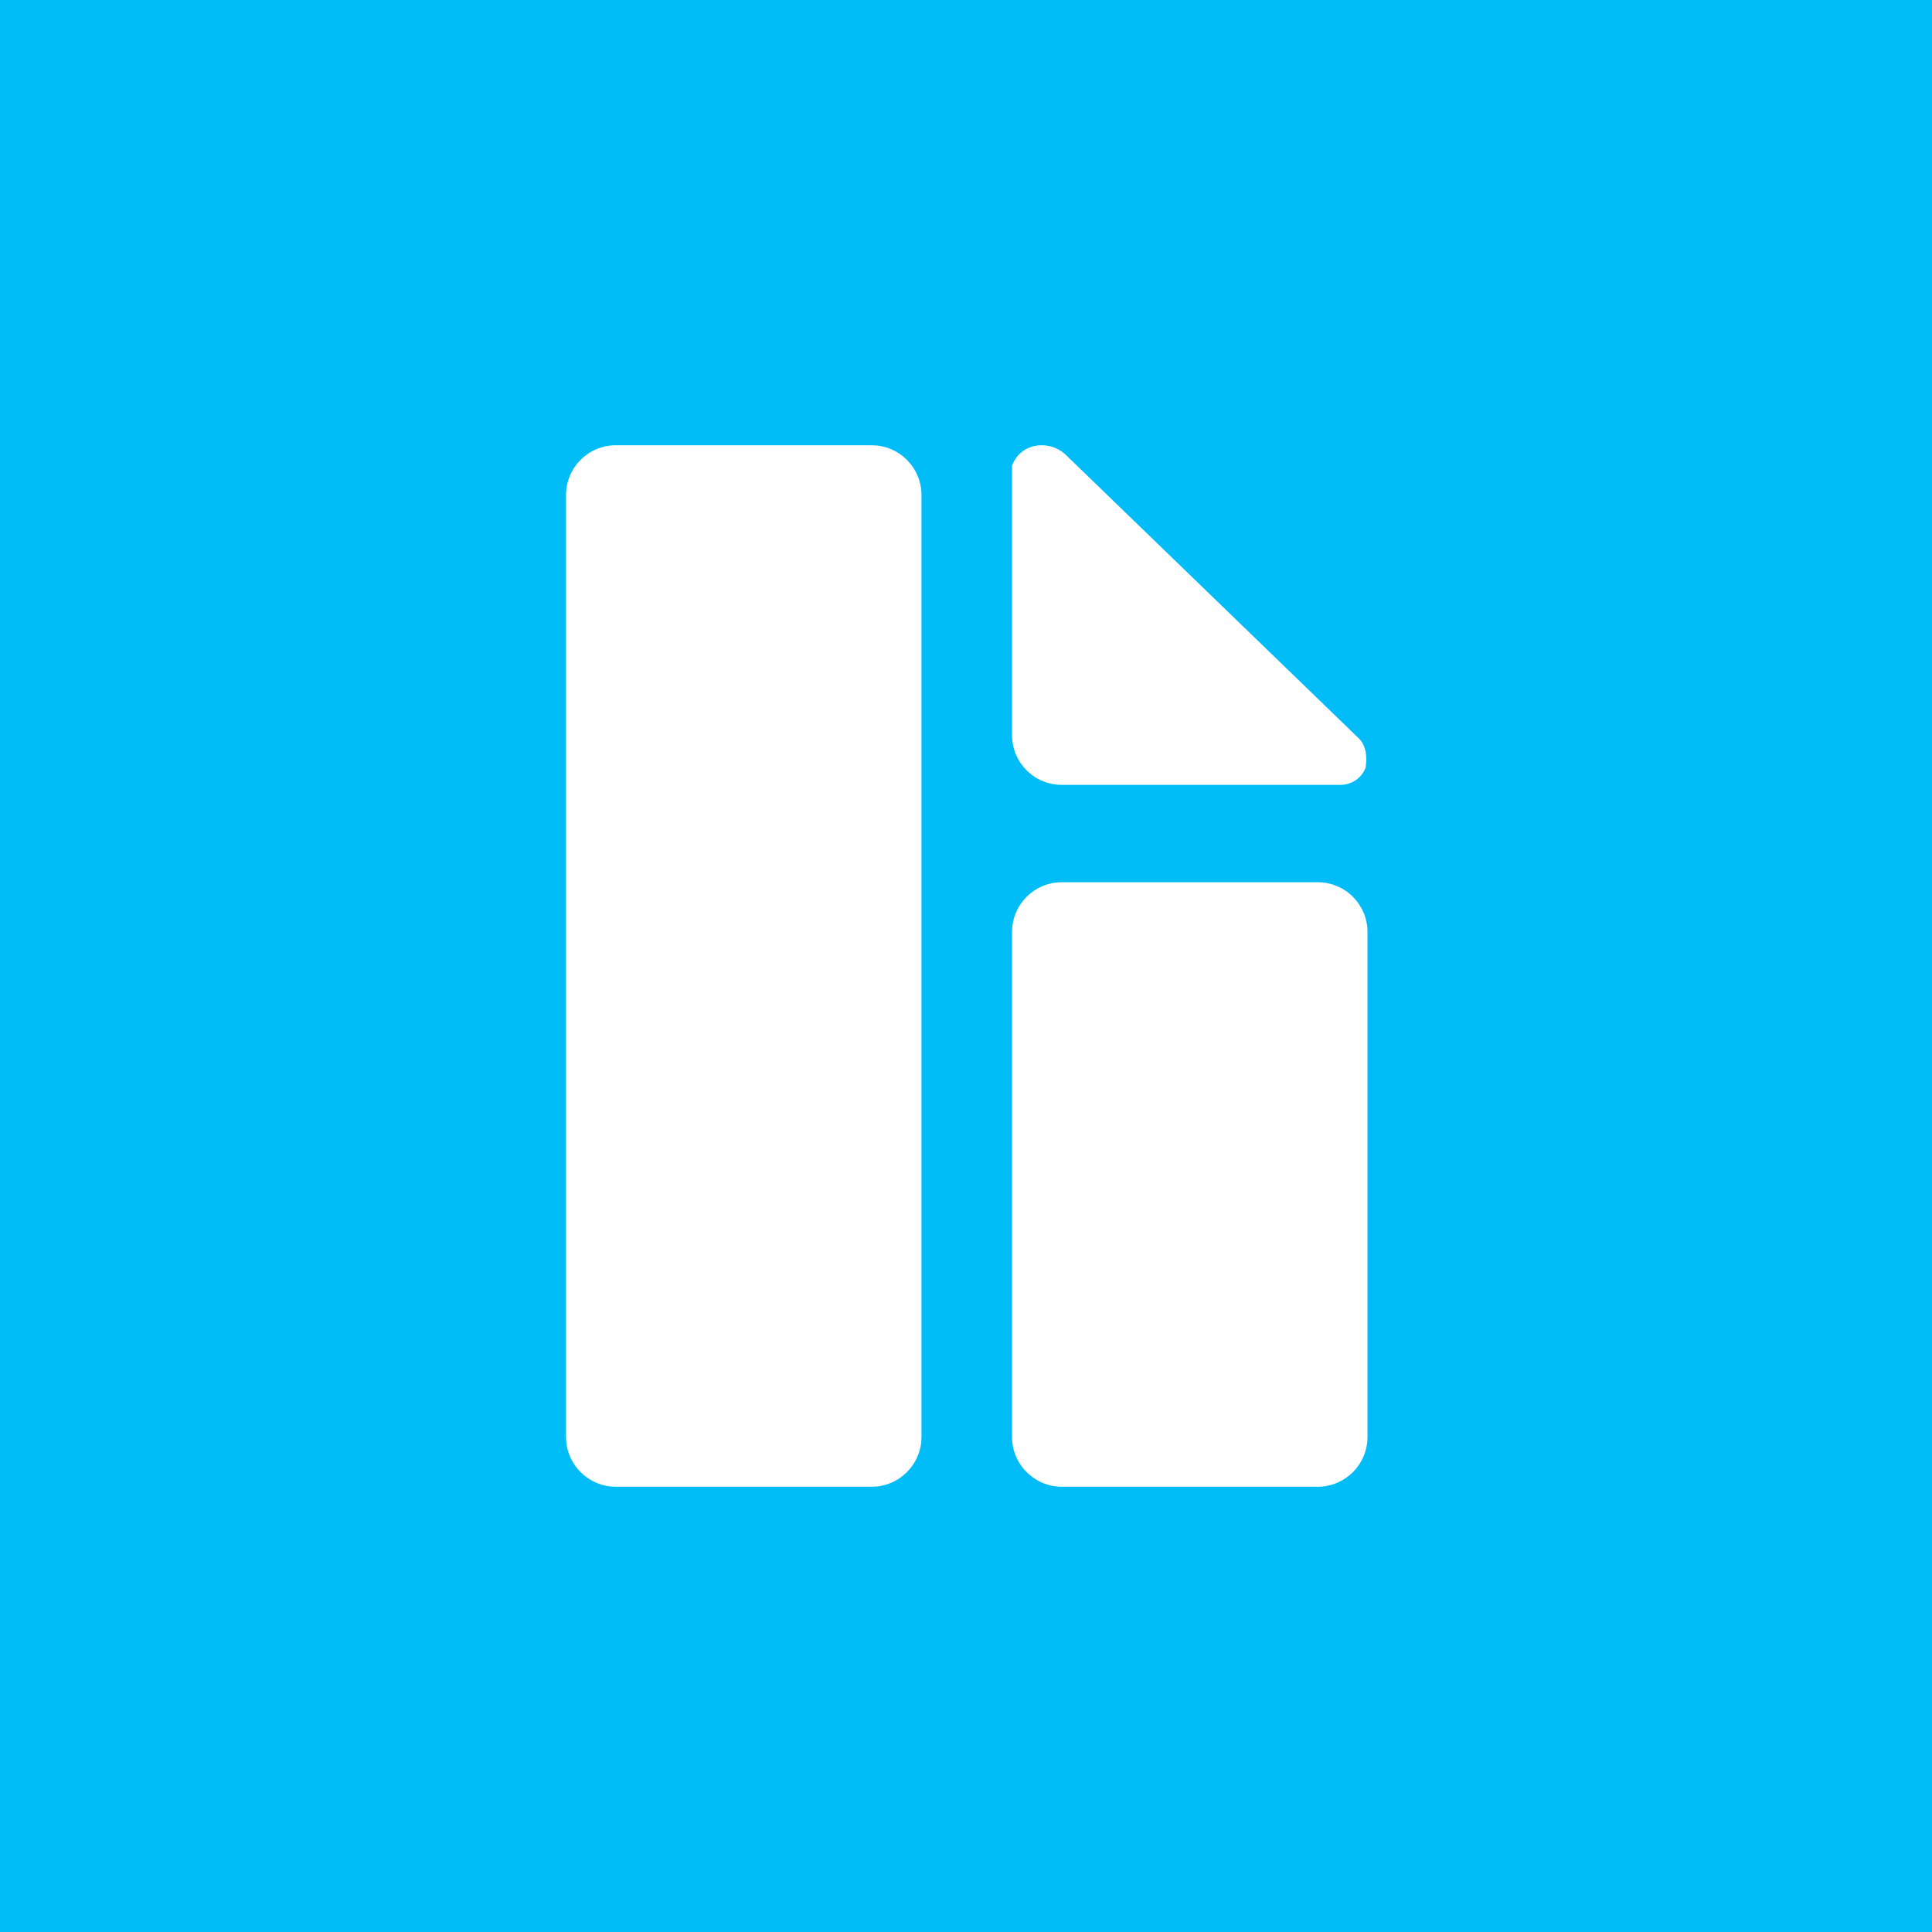
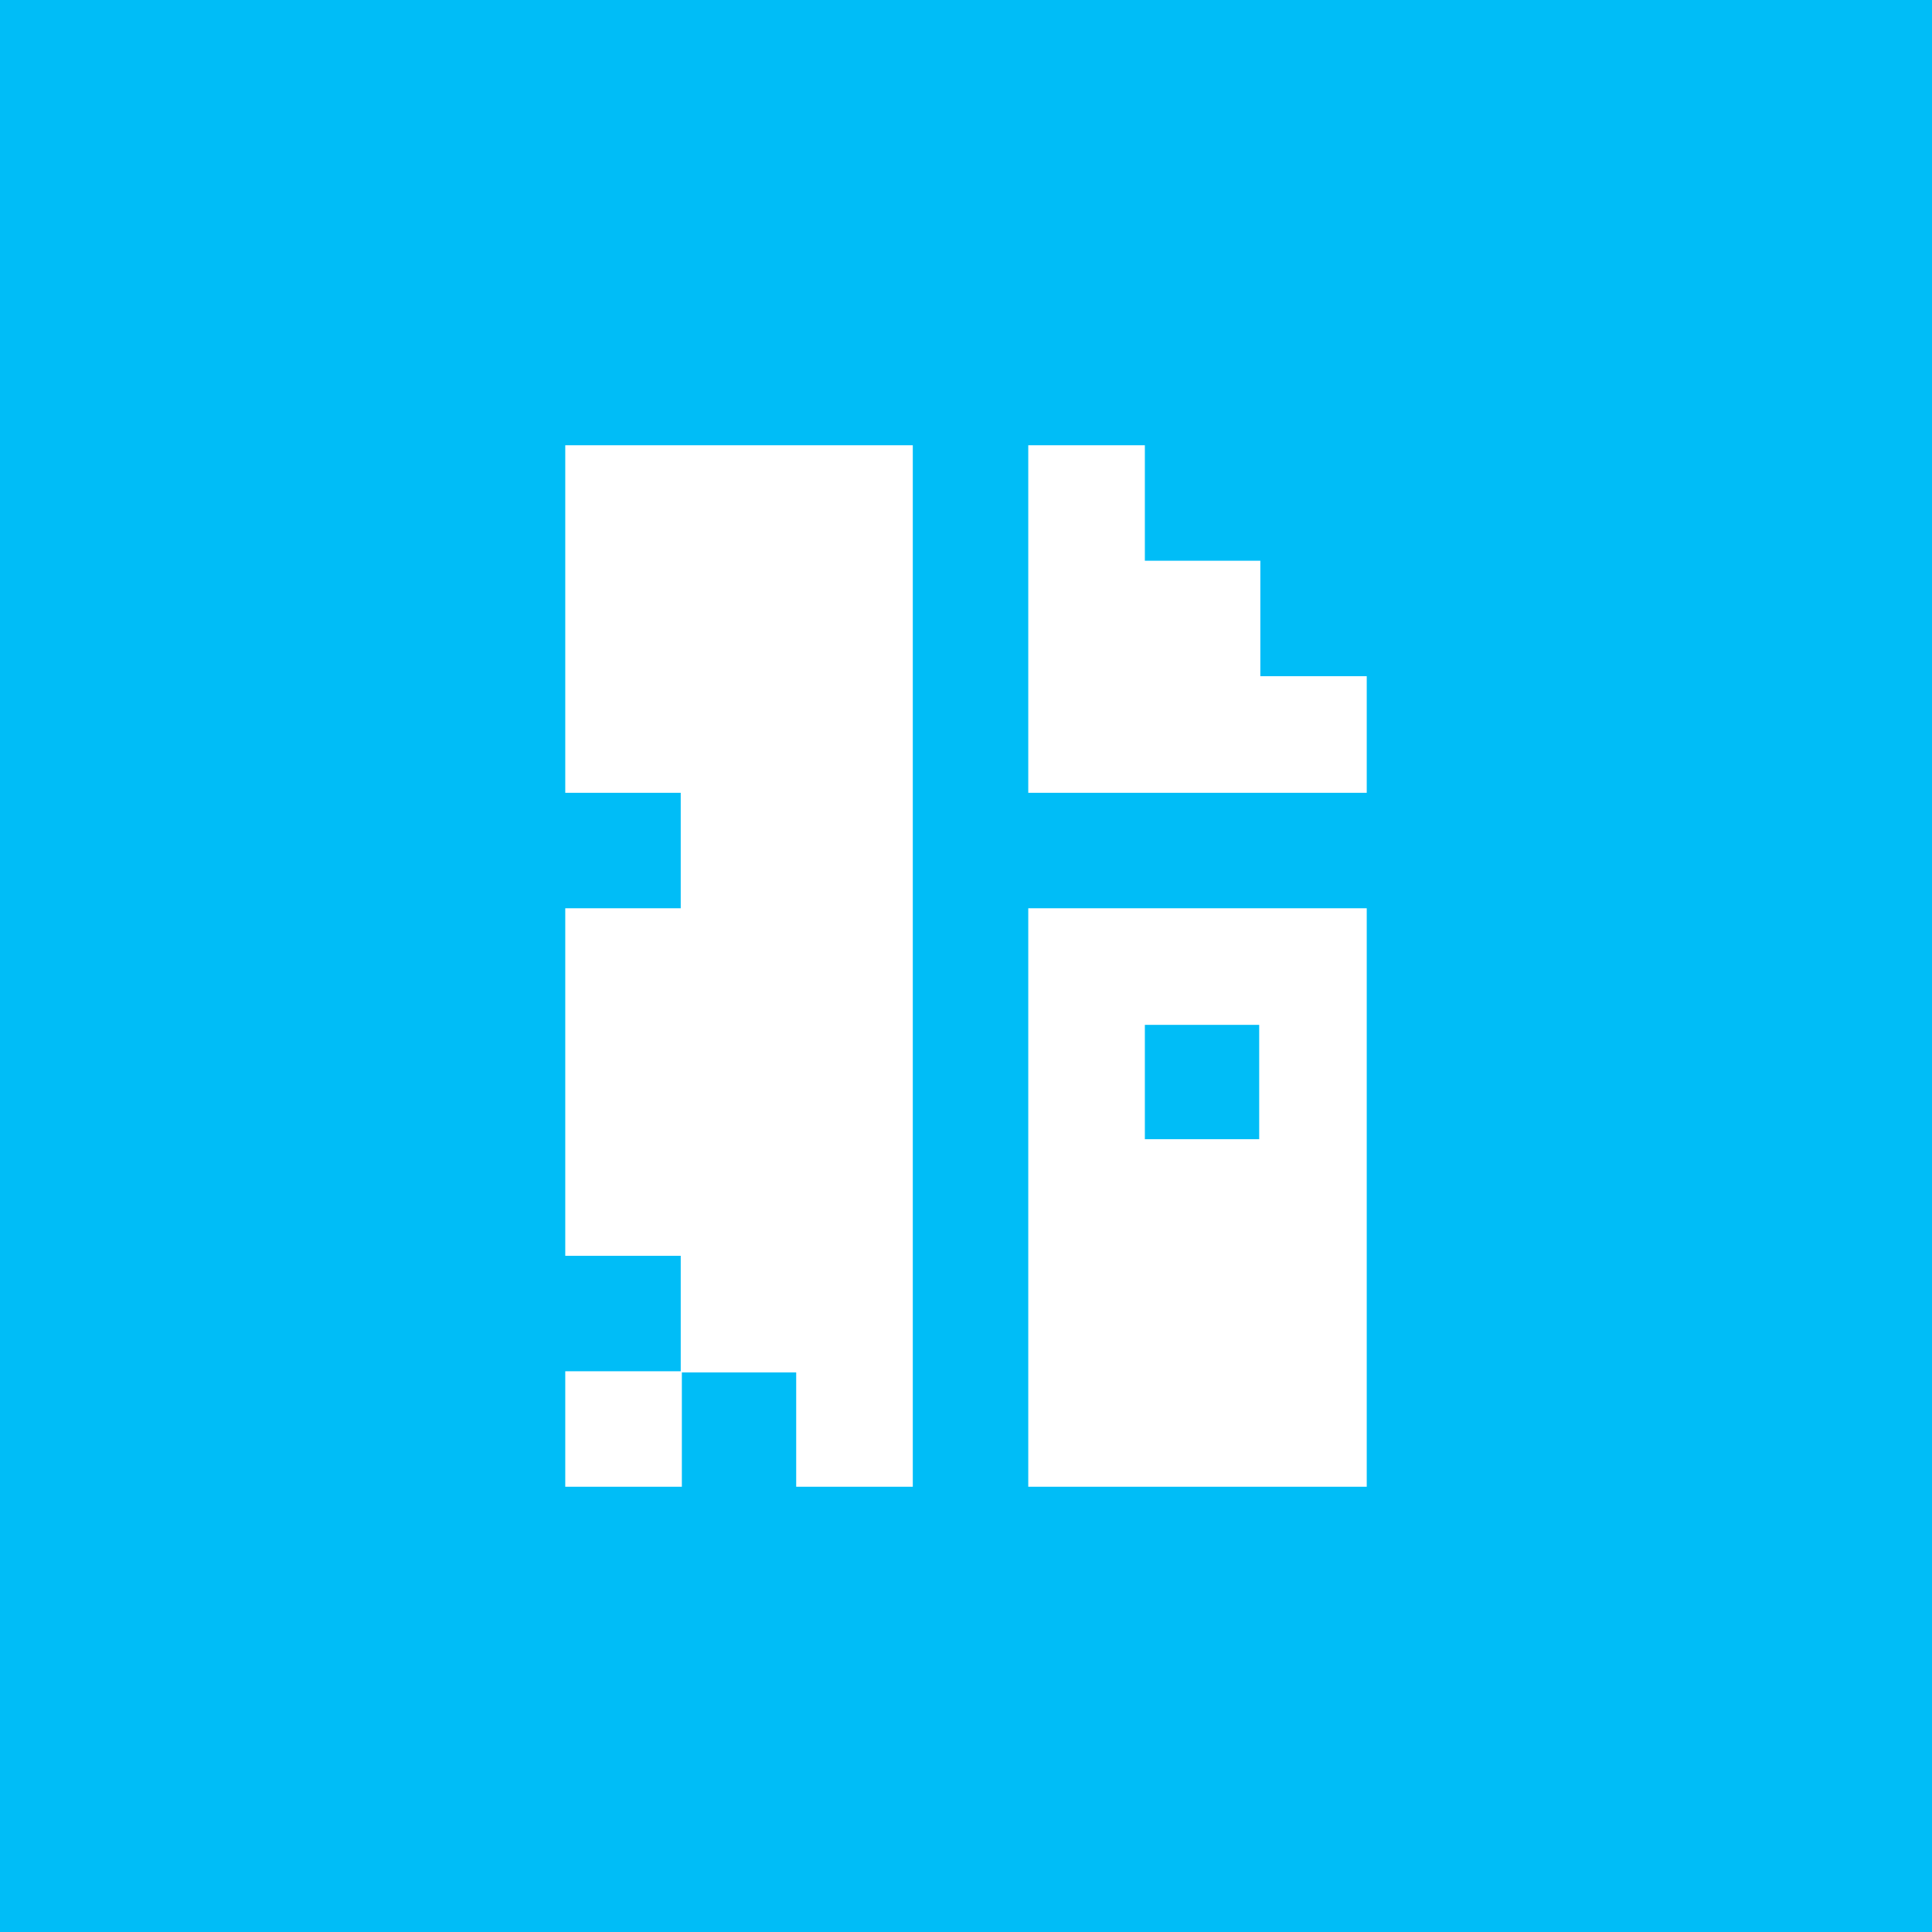
- <svg xmlns="http://www.w3.org/2000/svg" viewBox="0 0 512 512">
+ <svg xmlns="http://www.w3.org/2000/svg" width="512" height="512" viewBox="0 0 512 512" role="img" aria-label="FileRouter app icon">
  <rect width="512" height="512" fill="#00bdf7" />
-   <g fill="#fff" transform="translate(150 118) scale(.6)">
-     <rect width="157" height="460" rx="22" />
-     <path d="M210 0c-6 0-11 3.5-13 9v119c0 12.2 9.8 22 22 22h123c5 0 9.5-3 11.2-7.7.6-4.4.4-9.4-3-12.8L220.5 4A15.3 15.3 0 0 0 210 0Z" />
-     <rect x="197" y="193" width="157" height="267" rx="22" />
-   </g>
+   <path fill="#fff" transform="translate(149.8 118) scale(0.3)" d="M0 0H307V103H0ZM409 0H512V103H409ZM0 102H307V205H0ZM409 102H614V205H409ZM0 204H307V307H0ZM409 204H708V307H409ZM102 307H307V410H102ZM0 409H307V512H0ZM409 409H708V512H409ZM0 511H307V614H0ZM409 511H512V614H409ZM613 511H708V614H613ZM0 613H307V716H0ZM409 613H708V716H409ZM102 716H307V819H102ZM409 716H708V819H409ZM0 818H103V920H0ZM204 818H307V920H204ZM409 818H708V920H409Z" />
</svg>
